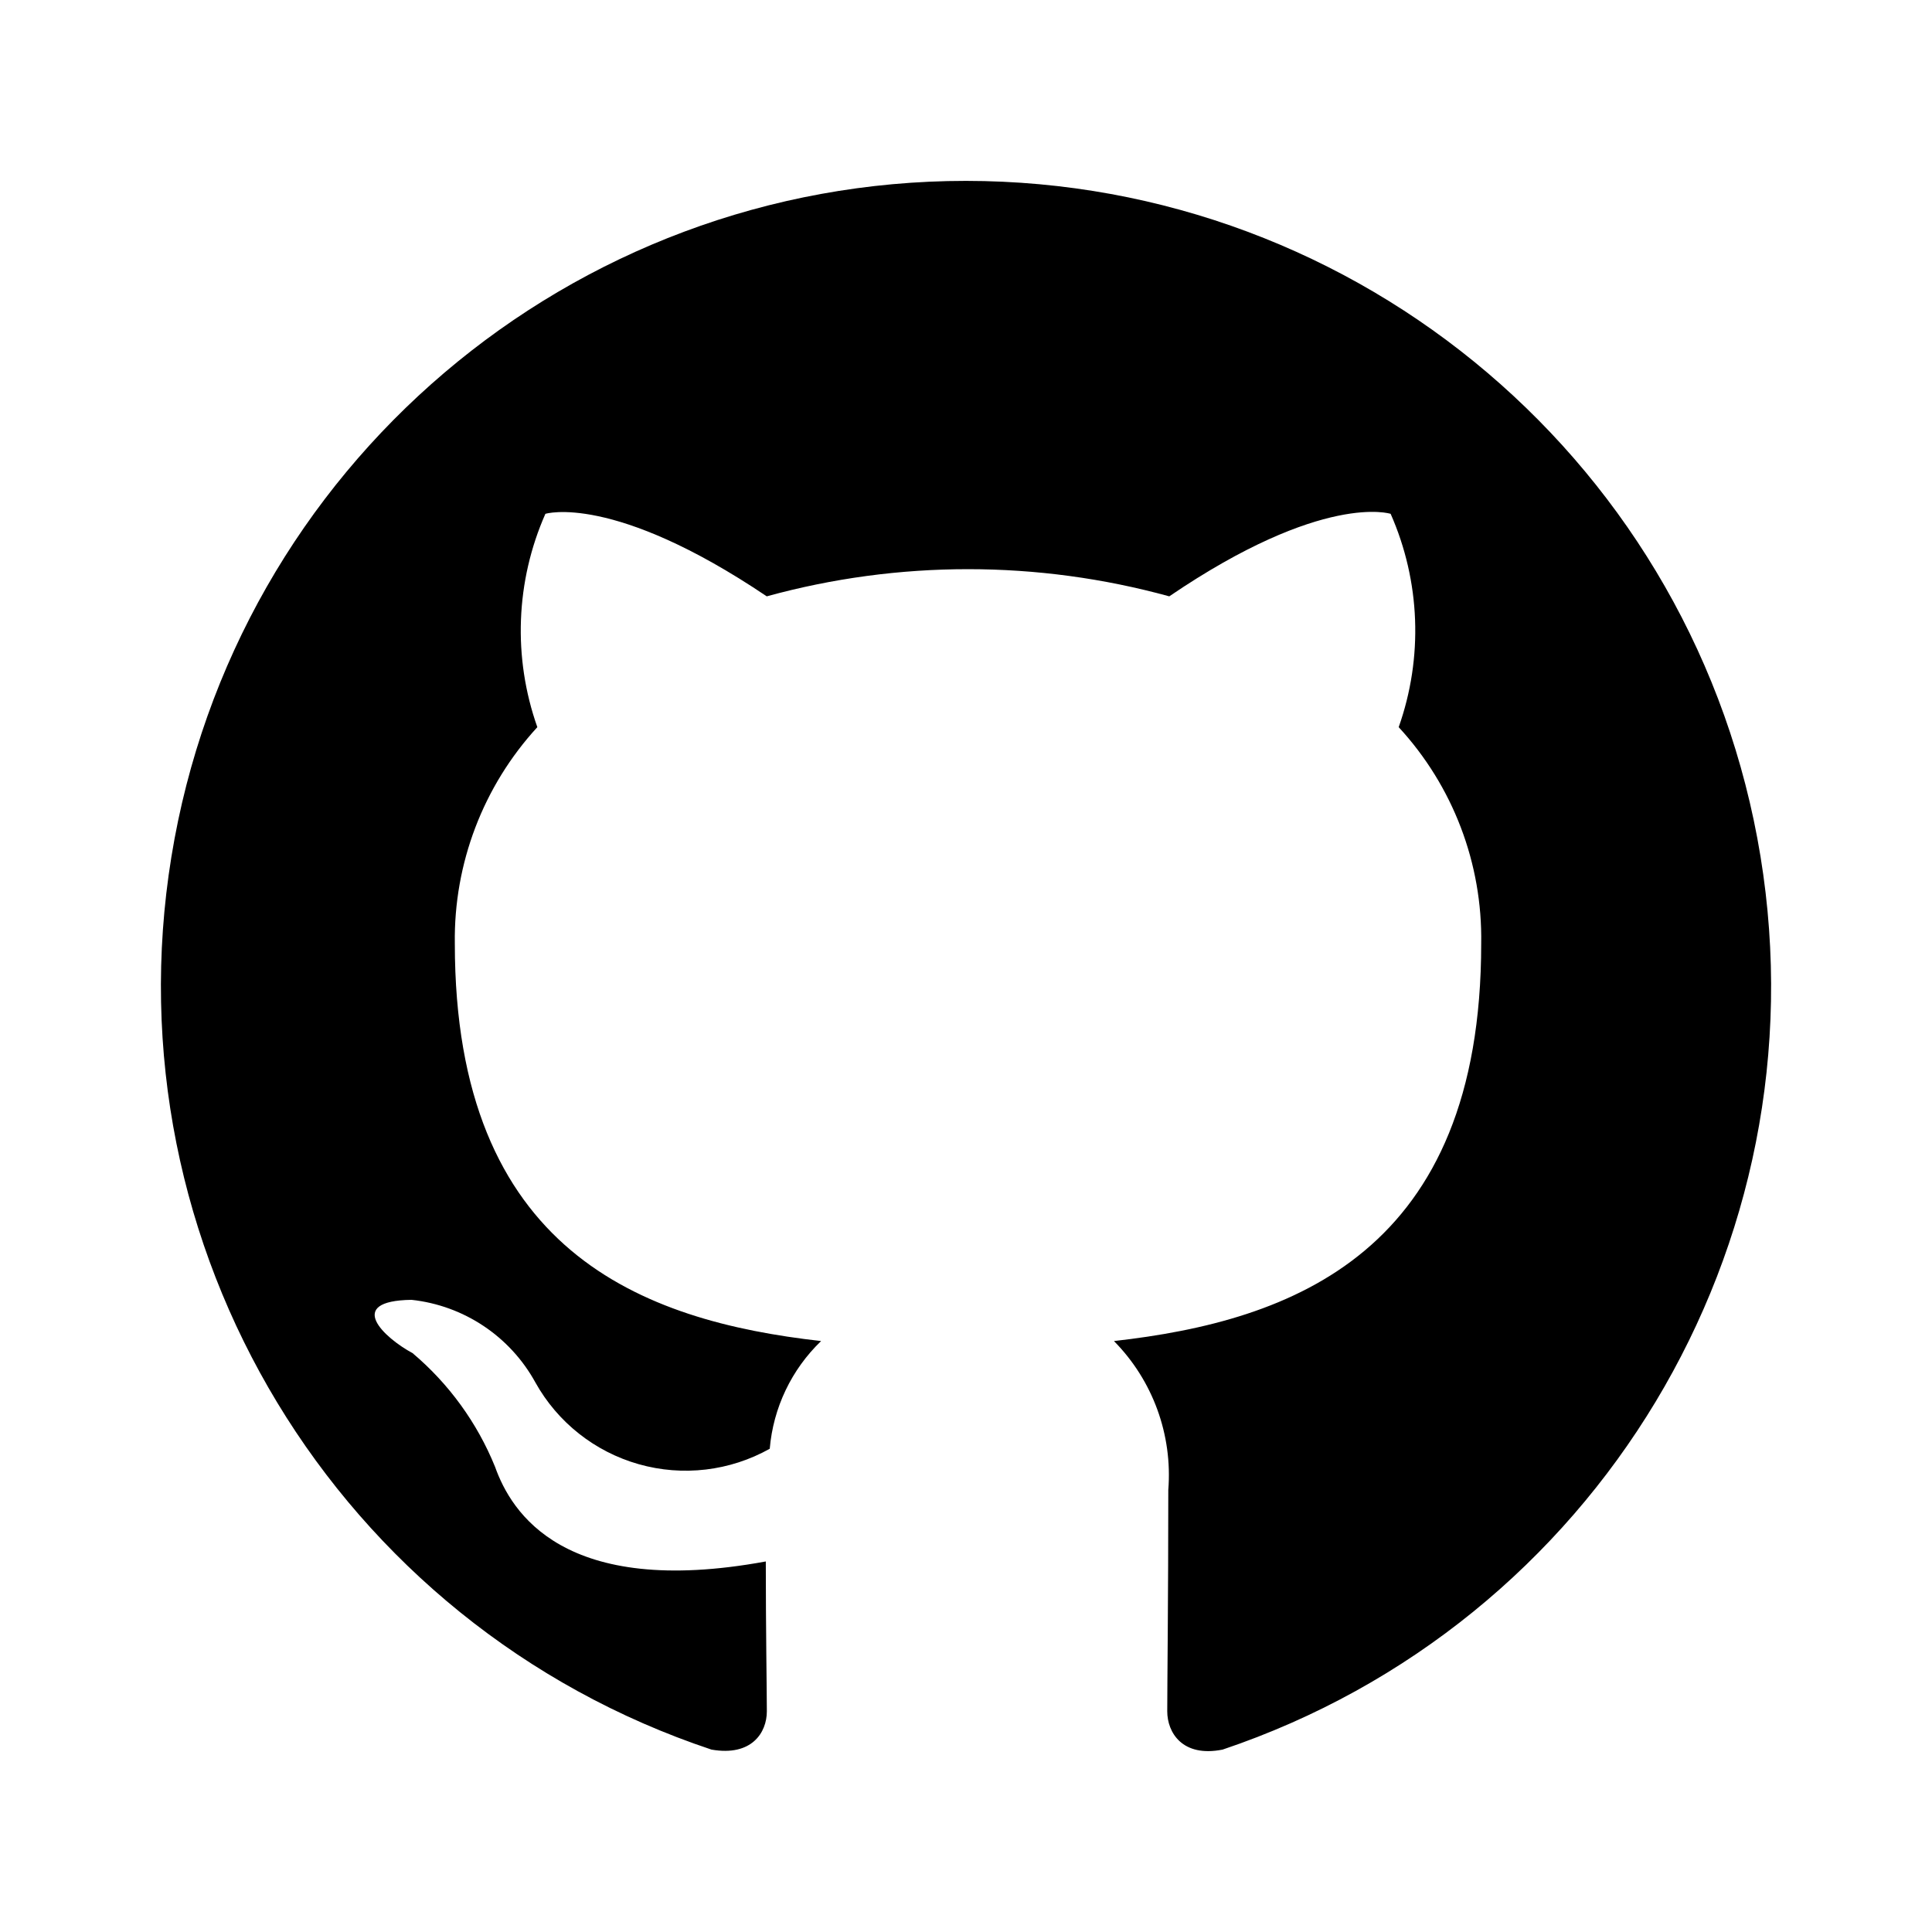
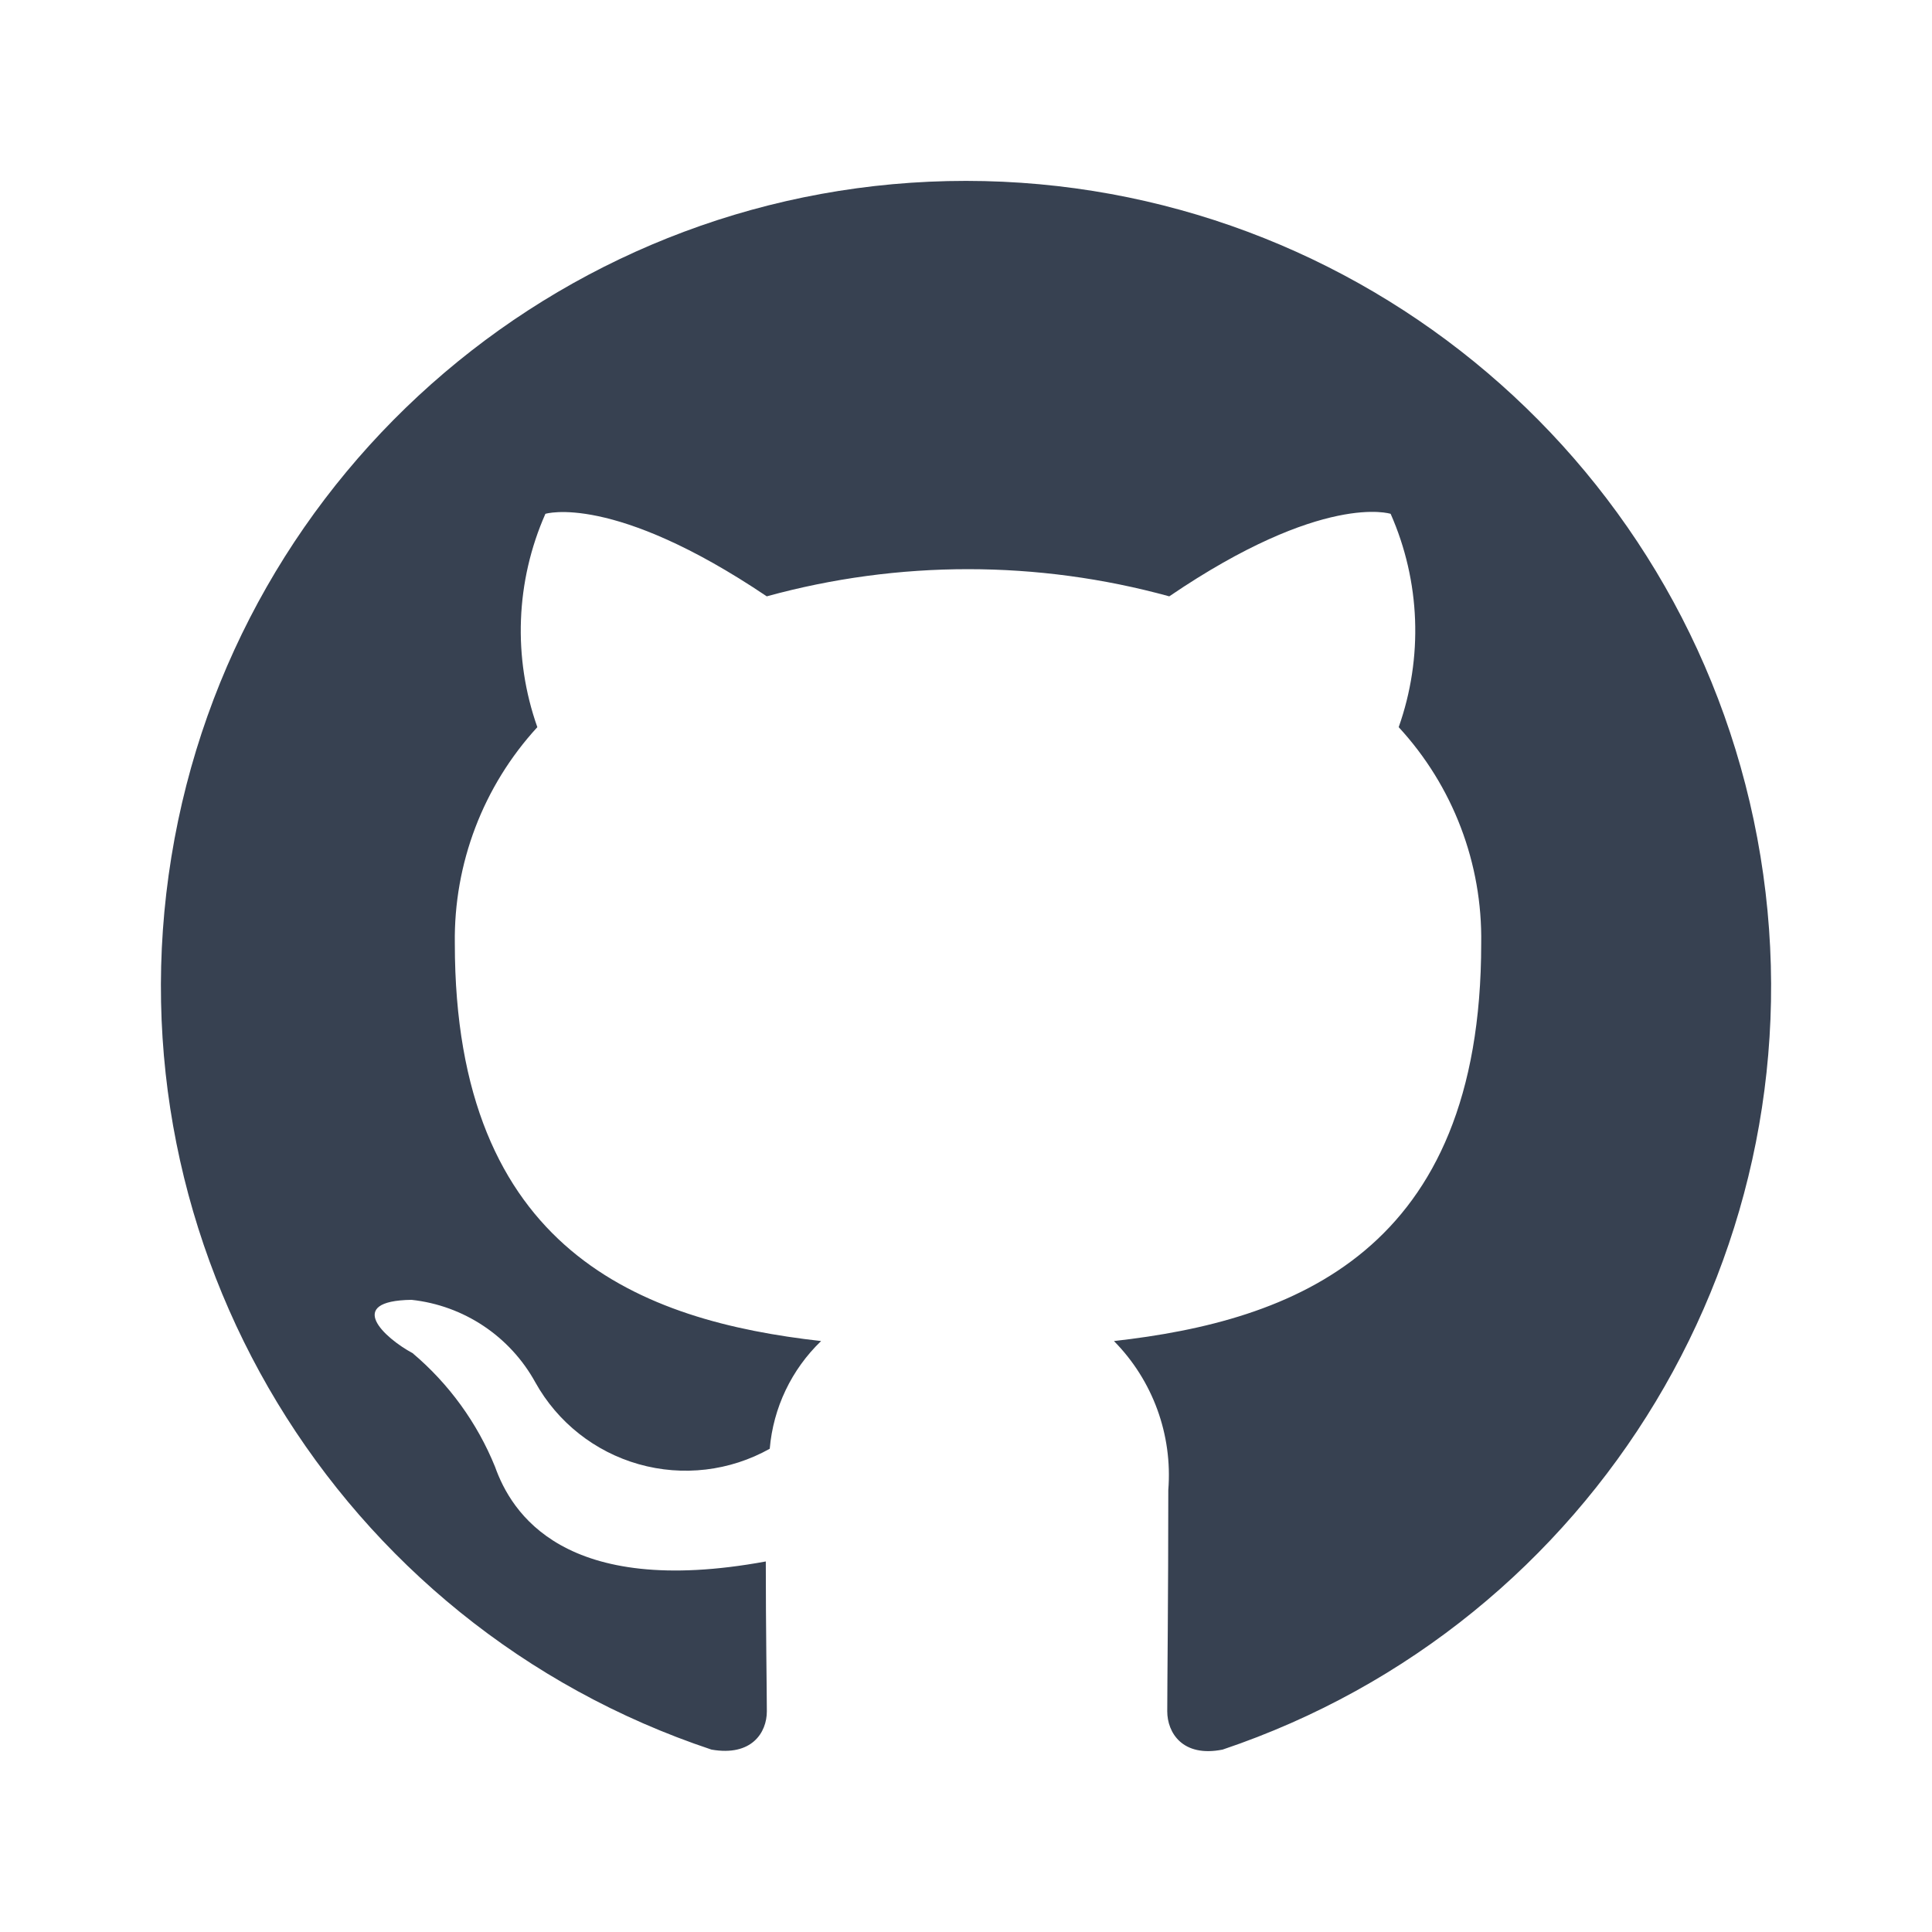
- <svg xmlns="http://www.w3.org/2000/svg" data-name="Layer 1" viewBox="0 0 24 24" id="github">
+ <svg xmlns="http://www.w3.org/2000/svg" fill="#374151" data-name="Layer 1" viewBox="0 0 24 24" id="github">
  <path d="M12,2.247A10,10,0,0,0,8.838,21.734c.5.088.688-.212.688-.475,0-.237-.013-1.025-.013-1.862C7,19.859,6.35,18.784,6.15,18.222A3.636,3.636,0,0,0,5.125,16.809c-.35-.188-.85-.65-.013-.662A2.001,2.001,0,0,1,6.65,17.172a2.137,2.137,0,0,0,2.912.825A2.104,2.104,0,0,1,10.2,16.659c-2.225-.25-4.55-1.113-4.55-4.938a3.892,3.892,0,0,1,1.025-2.688,3.594,3.594,0,0,1,.1-2.65s.837-.263,2.75,1.025a9.427,9.427,0,0,1,5,0c1.912-1.3,2.75-1.025,2.75-1.025a3.593,3.593,0,0,1,.1,2.65,3.869,3.869,0,0,1,1.025,2.688c0,3.837-2.338,4.688-4.562,4.938a2.368,2.368,0,0,1,.675,1.85c0,1.338-.013,2.412-.013,2.75,0,.263.188.575.688.475A10.005,10.005,0,0,0,12,2.247Z" />
</svg>
